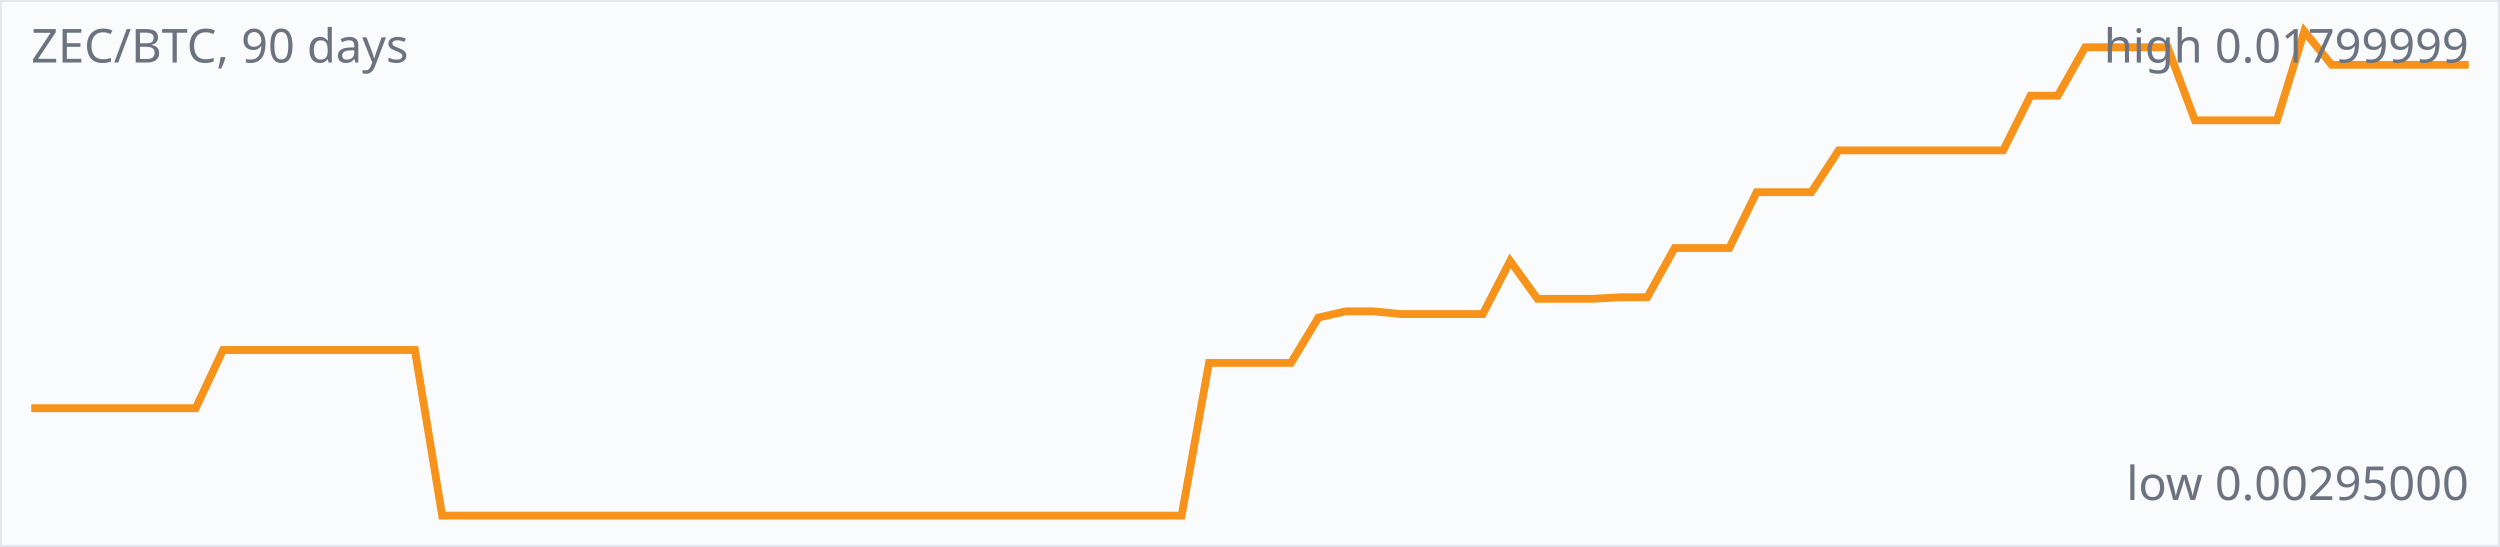
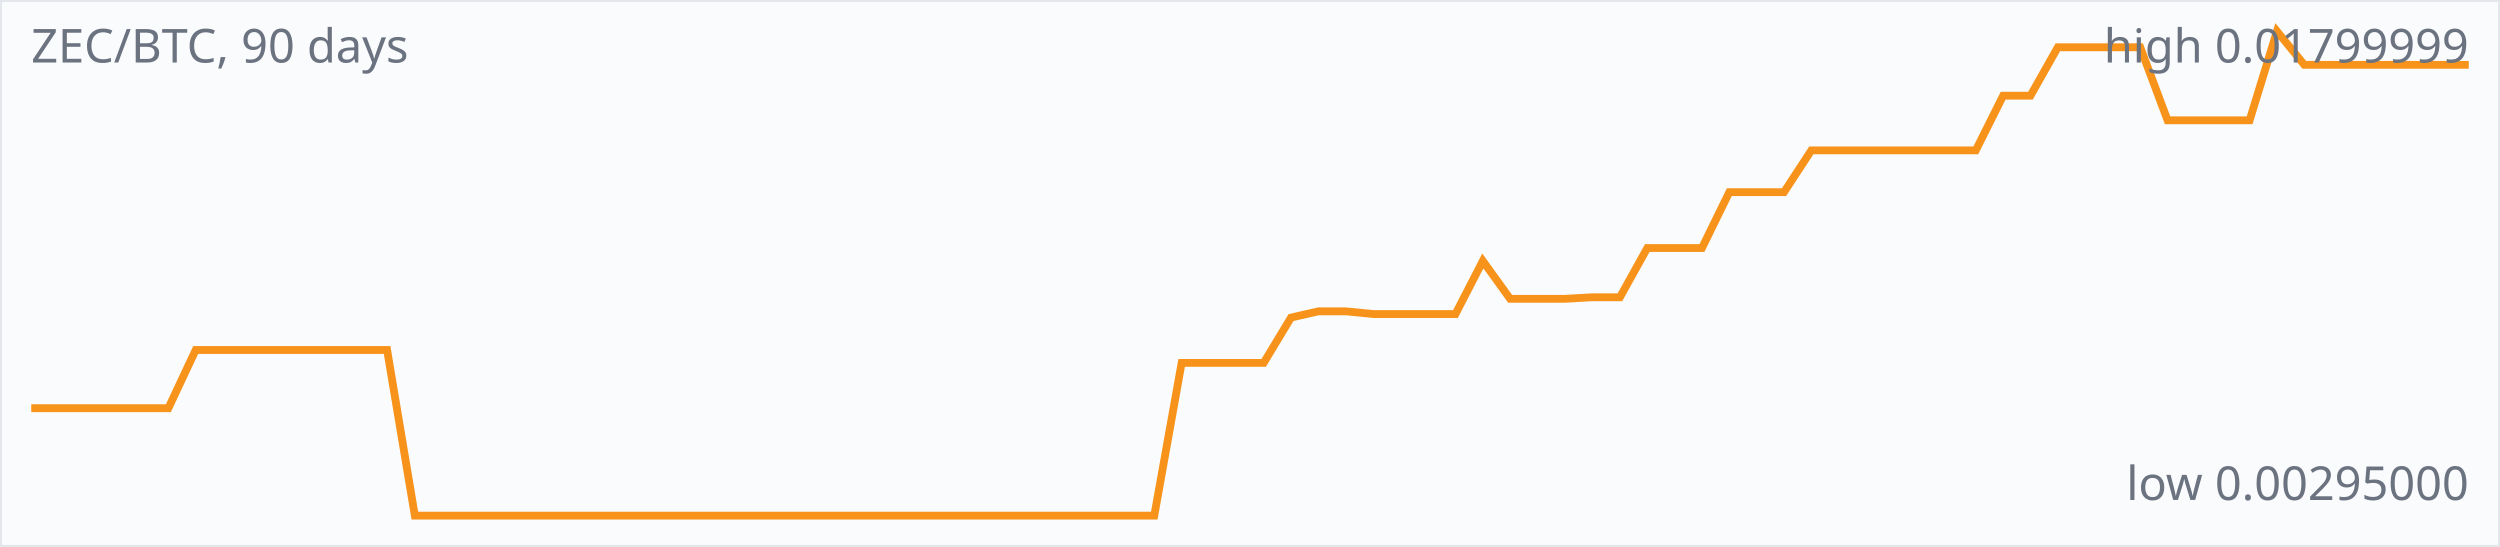
<svg xmlns="http://www.w3.org/2000/svg" viewBox="0 0 640 140" width="640" height="140" font-family="sans-serif">
  <rect x="0" y="0" width="640" height="140" fill="#fafbfc" stroke="#e3e6ea" />
-   <polyline fill="none" stroke="#f7931a" stroke-width="2" points="8.0,104.5 15.0,104.5 22.0,104.5 29.0,104.5 36.0,104.5 43.1,104.5 50.1,104.5 57.1,89.6 64.1,89.6 71.1,89.6 78.1,89.6 85.1,89.6 92.1,89.6 99.1,89.6 106.2,89.6 113.2,132.0 120.2,132.0 127.2,132.0 134.2,132.0 141.2,132.0 148.2,132.0 155.2,132.0 162.2,132.0 169.3,132.0 176.3,132.0 183.3,132.0 190.3,132.0 197.3,132.0 204.3,132.0 211.3,132.0 218.3,132.0 225.3,132.0 232.4,132.0 239.4,132.0 246.4,132.0 253.4,132.0 260.4,132.0 267.4,132.0 274.4,132.0 281.4,132.0 288.4,132.0 295.5,132.0 302.5,132.0 309.5,92.9 316.5,92.9 323.5,92.9 330.5,92.9 337.5,81.3 344.5,79.7 351.6,79.7 358.6,80.4 365.6,80.4 372.6,80.4 379.6,80.4 386.6,66.8 393.6,76.5 400.6,76.5 407.6,76.5 414.7,76.1 421.7,76.1 428.7,63.5 435.7,63.5 442.7,63.5 449.7,49.2 456.7,49.2 463.7,49.2 470.7,38.5 477.8,38.5 484.8,38.5 491.8,38.5 498.8,38.5 505.8,38.5 512.8,38.5 519.8,24.5 526.8,24.5 533.8,12.1 540.9,12.1 547.9,12.1 554.9,12.1 561.9,30.8 568.9,30.8 575.9,30.8 582.9,30.8 589.9,8.0 596.9,16.6 604.0,16.6 611.0,16.6 618.0,16.6 625.0,16.6 632.0,16.6" />
+   <polyline fill="none" stroke="#f7931a" stroke-width="2" points="8.0,104.5 15.0,104.5 22.0,104.5 29.0,104.5 36.0,104.5 43.1,104.5 50.1,89.6 57.1,89.6 64.1,89.6 71.1,89.6 78.1,89.6 85.1,89.6 92.1,89.6 99.1,89.6 106.2,132.0 113.2,132.0 120.2,132.0 127.2,132.0 134.2,132.0 141.2,132.0 148.2,132.0 155.2,132.0 162.2,132.0 169.3,132.0 176.3,132.0 183.3,132.0 190.3,132.0 197.3,132.0 204.3,132.0 211.3,132.0 218.3,132.0 225.3,132.0 232.4,132.0 239.4,132.0 246.4,132.0 253.4,132.0 260.4,132.0 267.4,132.0 274.4,132.0 281.4,132.0 288.4,132.0 295.5,132.0 302.5,92.9 309.5,92.9 316.5,92.9 323.5,92.9 330.5,81.3 337.5,79.7 344.5,79.7 351.6,80.4 358.6,80.4 365.6,80.4 372.6,80.4 379.6,66.8 386.6,76.5 393.6,76.5 400.6,76.5 407.6,76.1 414.7,76.1 421.7,63.5 428.7,63.5 435.7,63.5 442.7,49.2 449.7,49.2 456.7,49.2 463.7,38.5 470.7,38.5 477.8,38.5 484.8,38.5 491.8,38.5 498.8,38.5 505.8,38.5 512.8,24.5 519.8,24.5 526.8,12.1 533.8,12.1 540.9,12.1 547.9,12.1 554.9,30.8 561.9,30.8 568.9,30.8 575.9,30.8 582.9,8.0 589.9,16.6 596.9,16.6 604.0,16.6 611.0,16.6 618.0,16.6 625.0,16.6 632.0,16.6" />
  <text x="8" y="16" font-size="12" fill="#6b7280">ZEC/BTC, 90 days</text>
  <text x="632" y="16" text-anchor="end" font-size="12" fill="#6b7280">high 0.01799999</text>
  <text x="632" y="128" text-anchor="end" font-size="12" fill="#6b7280">low 0.00295000</text>
</svg>
